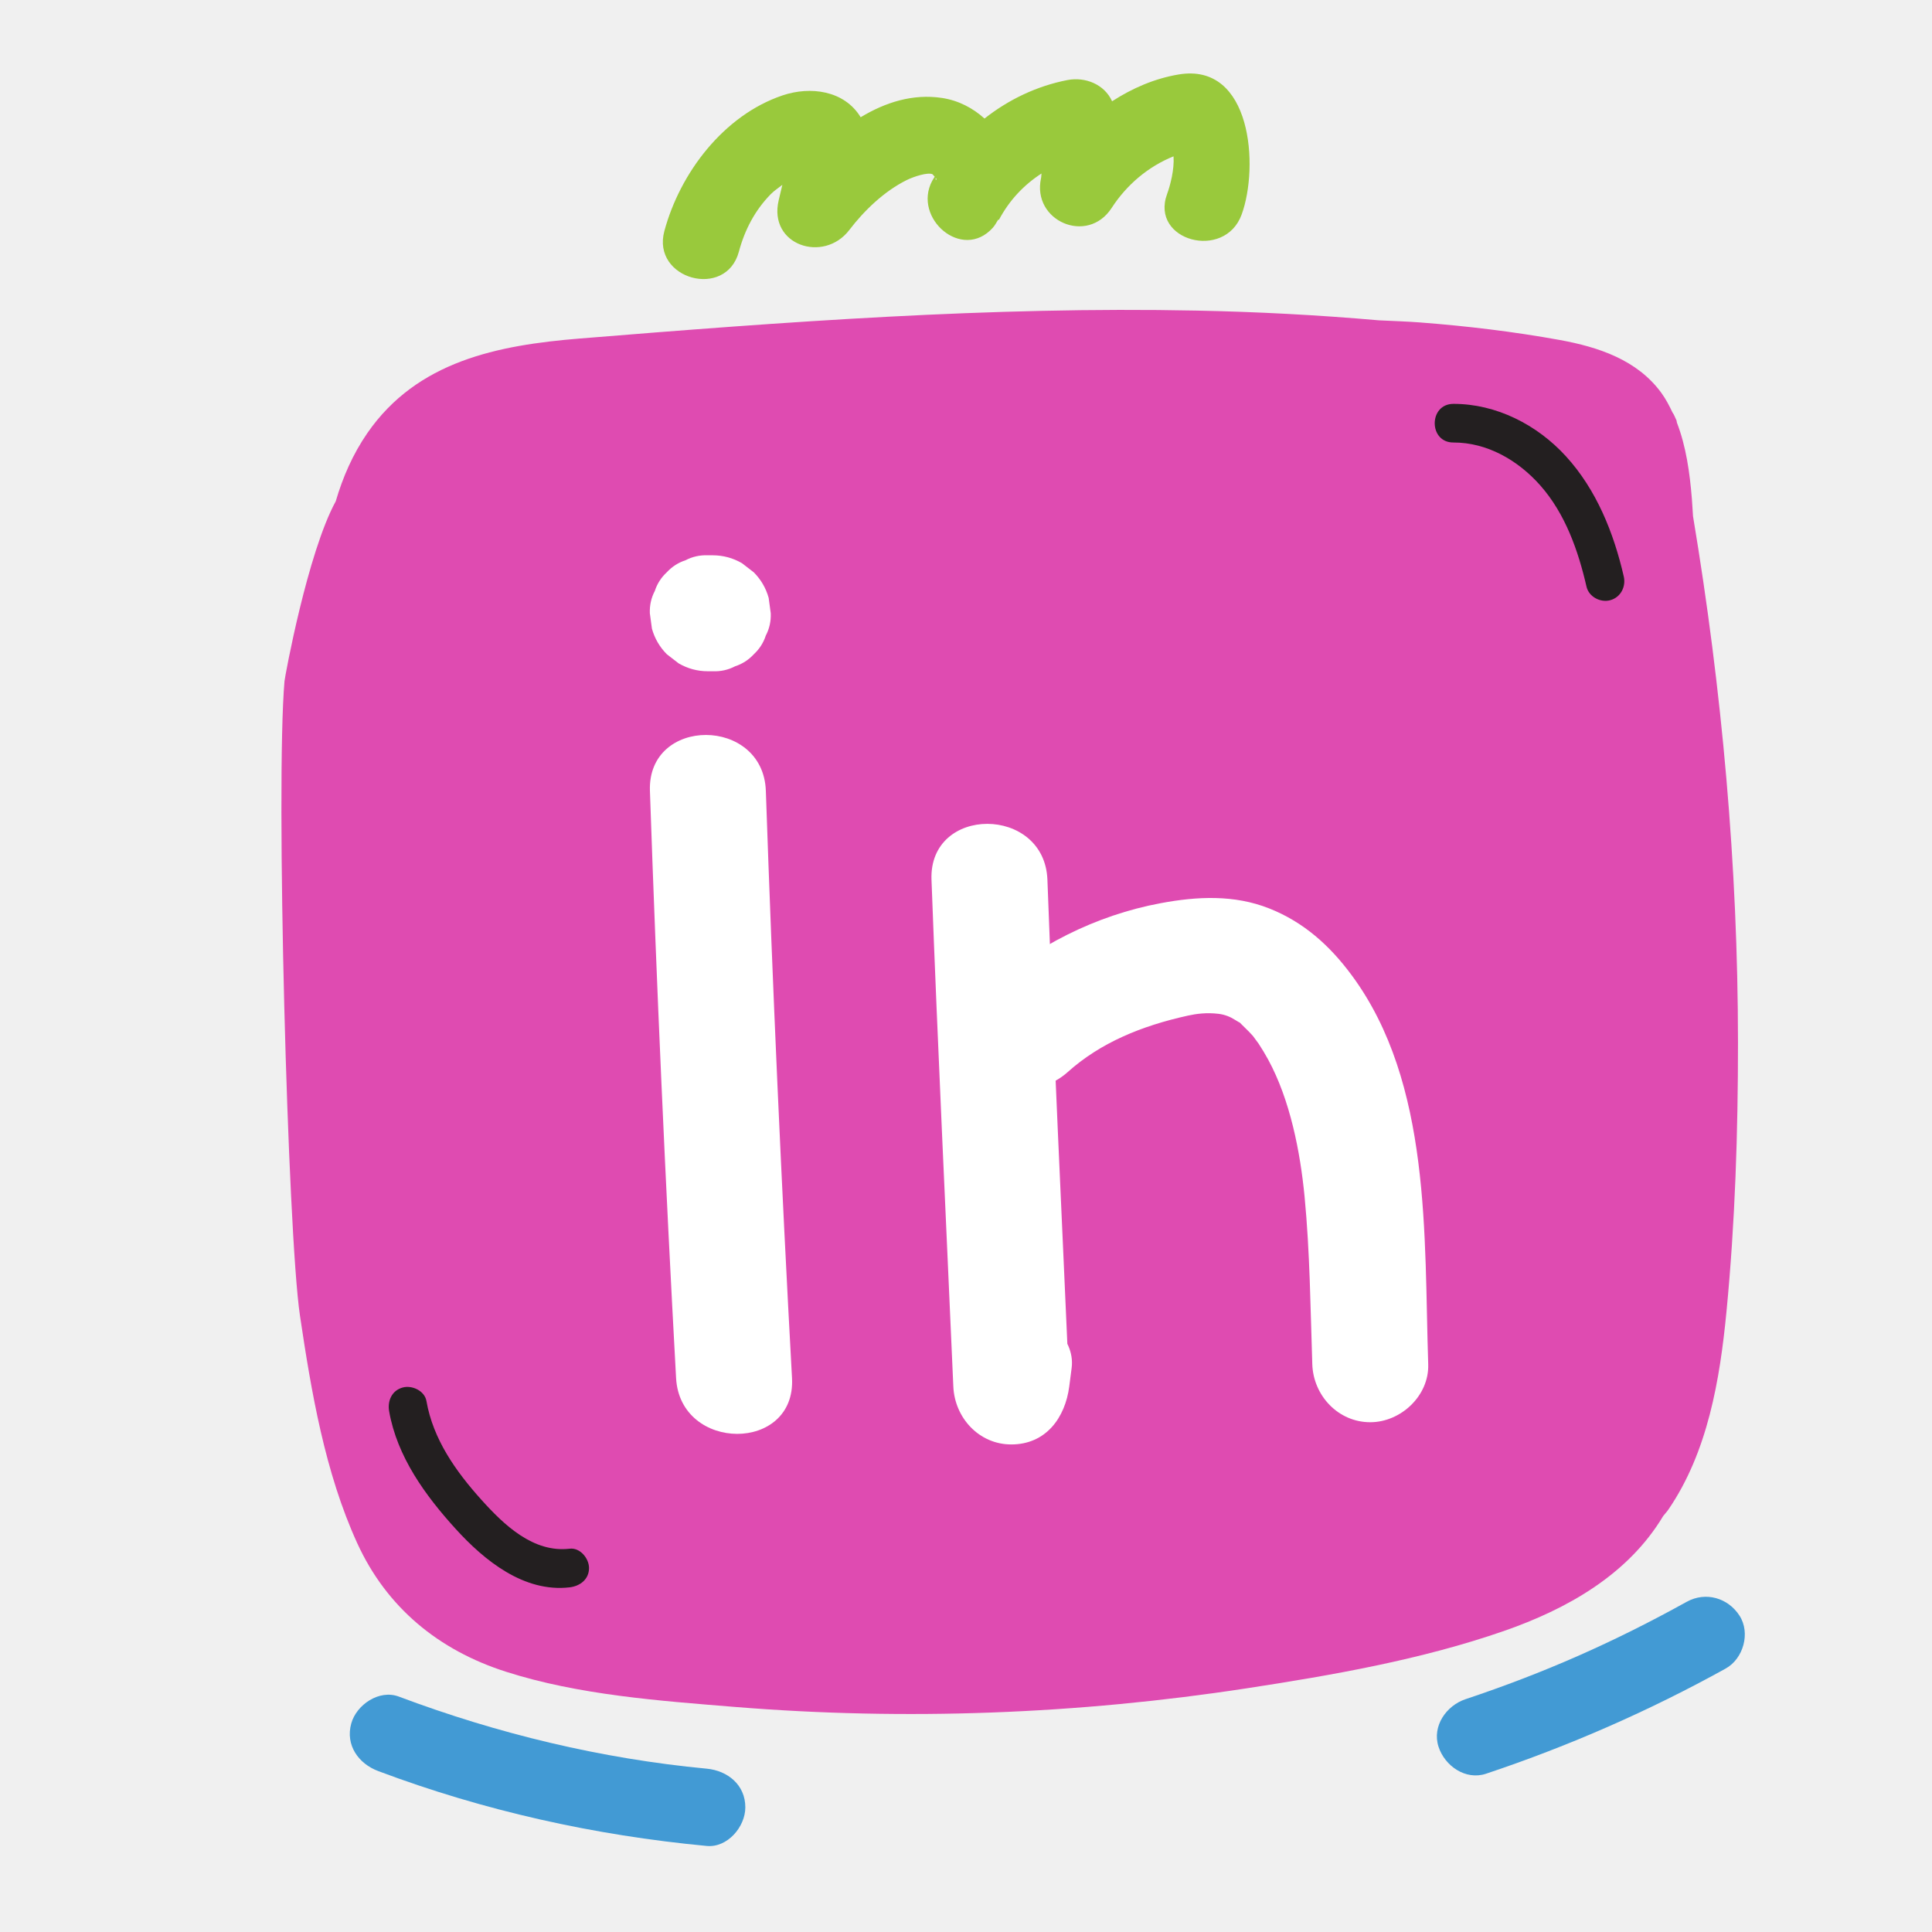
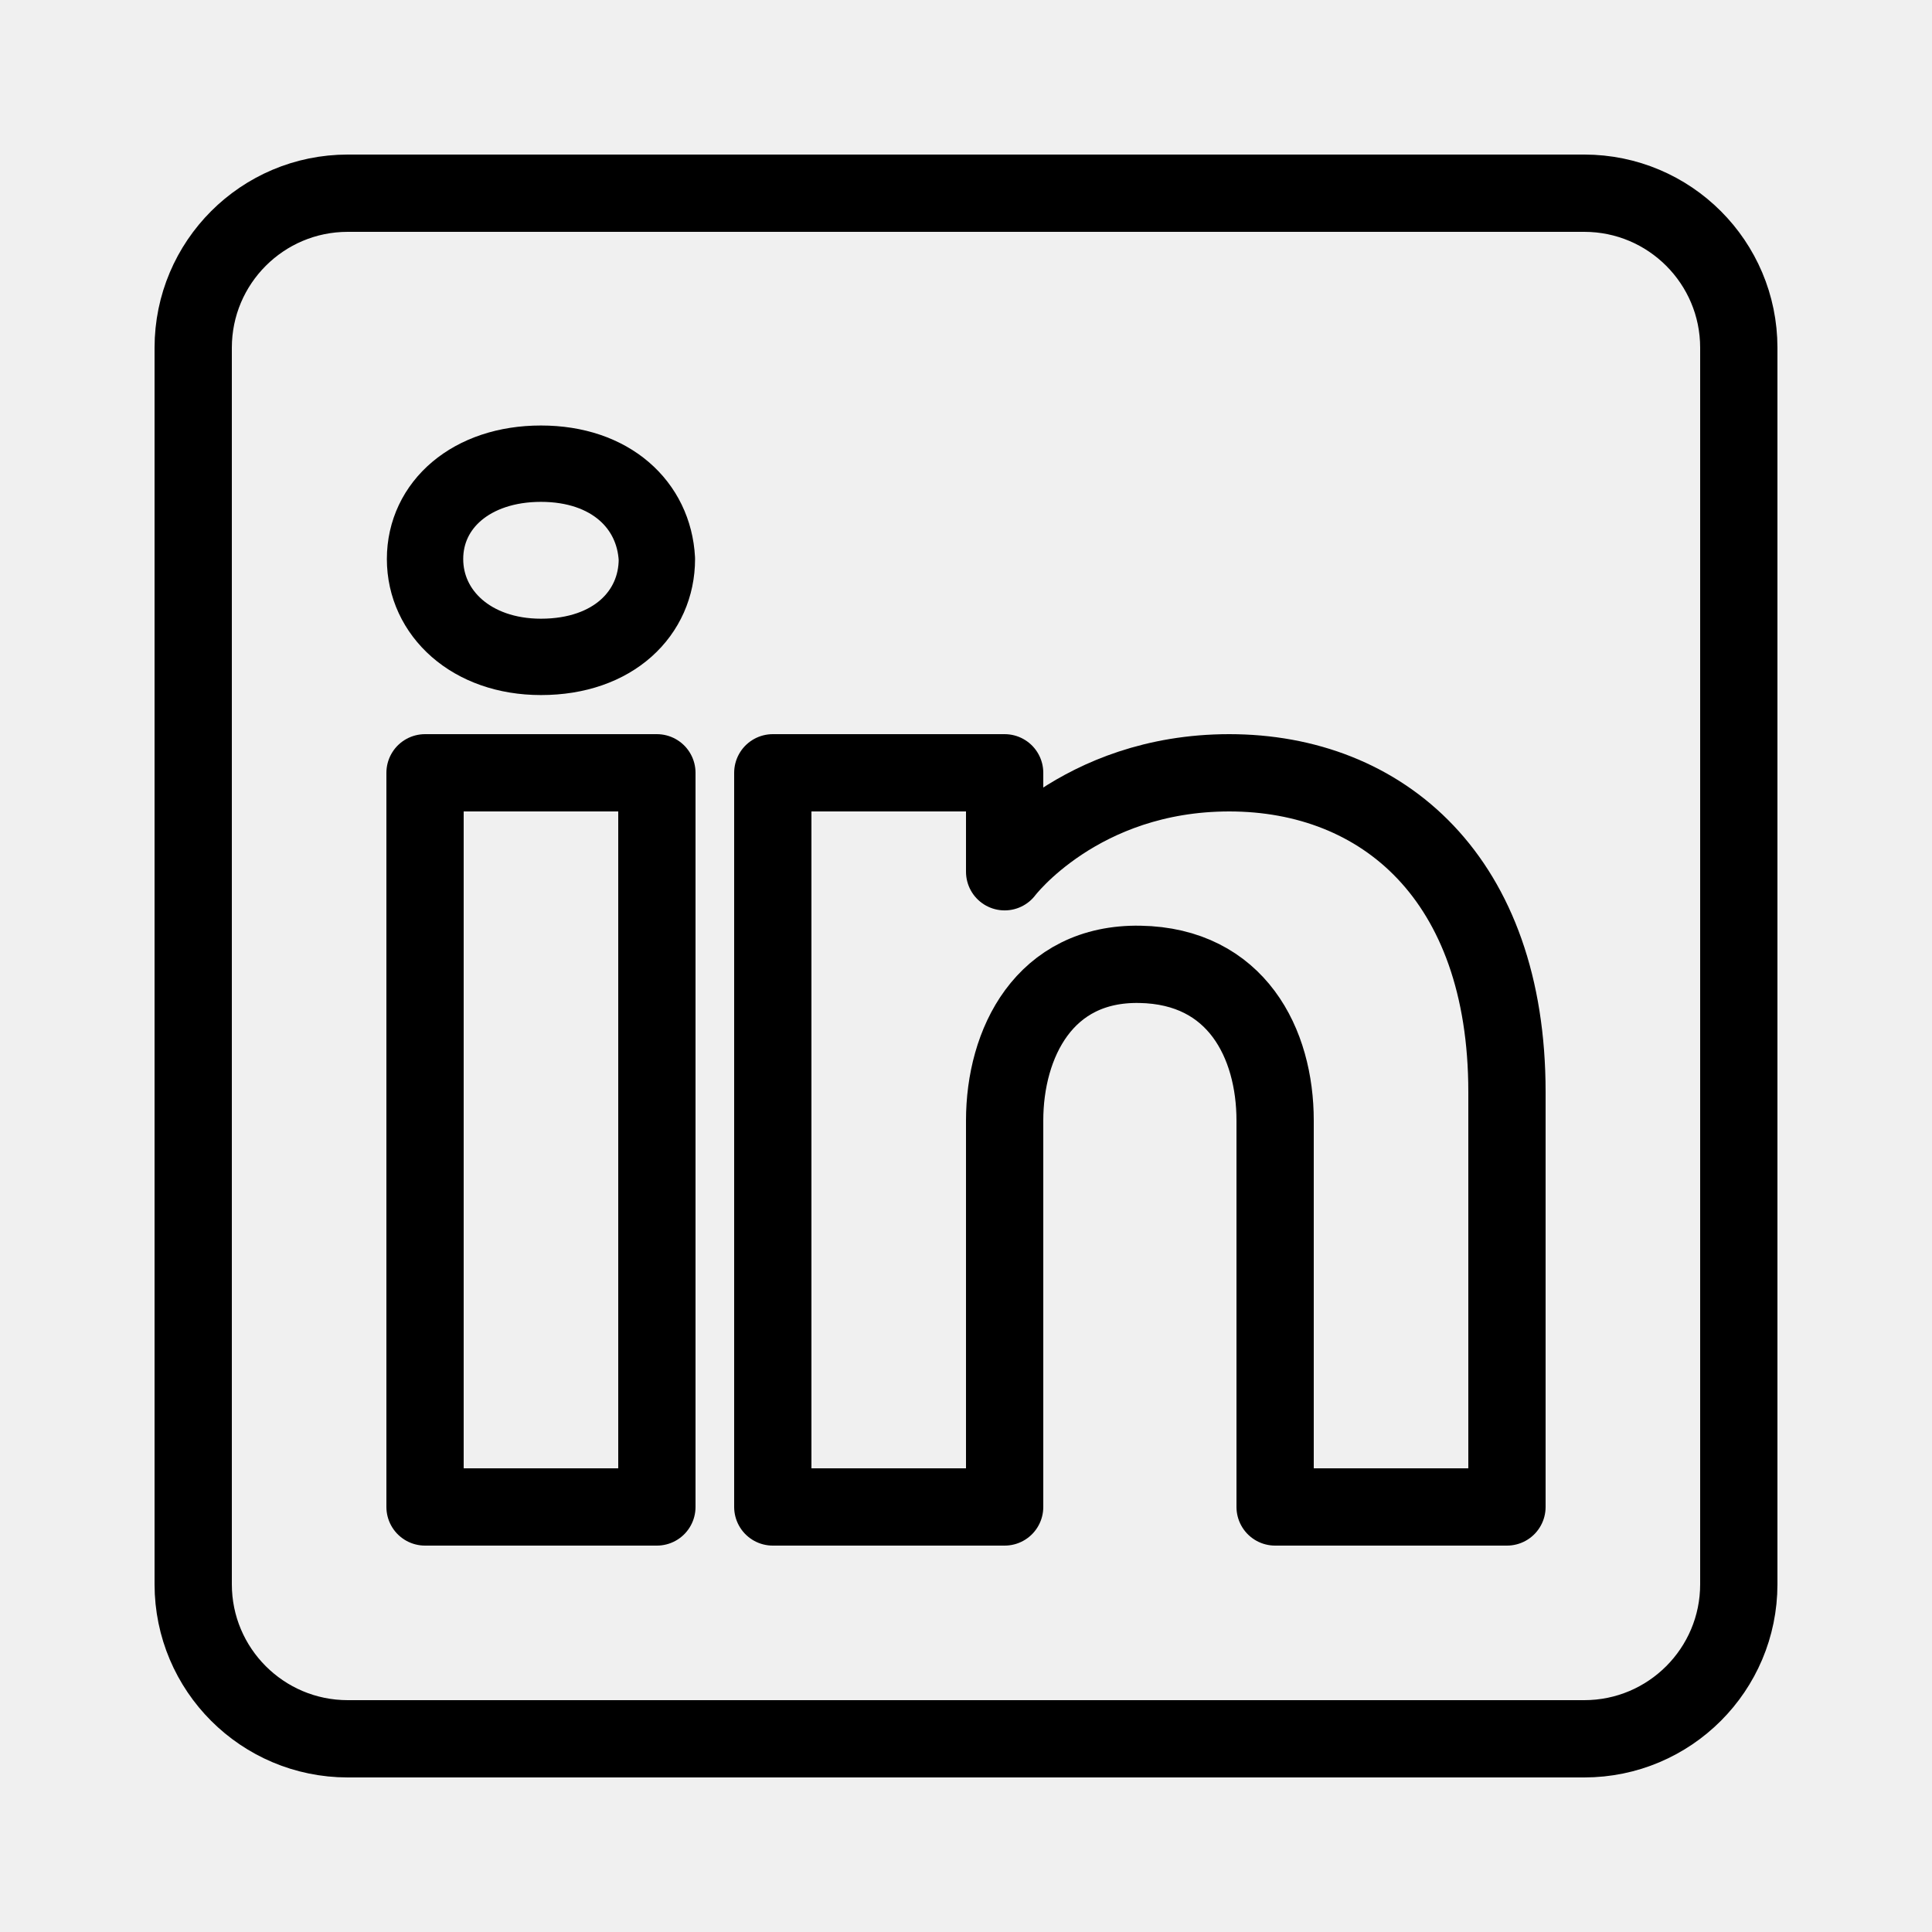
- <svg xmlns="http://www.w3.org/2000/svg" x="0px" y="0px" width="100" height="100" viewBox="0 0 50 50">
-   <path fill="#df4bb1" d="M32.261,43.694c2.228-0.341,4.516-0.741,6.651-1.481c1.643-0.57,3.221-1.459,4.131-2.978 c0.043-0.057,0.092-0.105,0.133-0.165c1.022-1.494,1.334-3.36,1.505-5.124c0.224-2.313,0.299-4.648,0.298-6.971 c-0.002-4.563-0.413-9.118-1.164-13.618c-0.011-0.152-0.018-0.304-0.03-0.456c-0.054-0.661-0.147-1.343-0.387-1.964 c-0.003-0.014-0.005-0.028-0.007-0.042c-0.006-0.031-0.022-0.05-0.032-0.077c-0.006-0.013-0.011-0.026-0.017-0.039 c-0.017-0.035-0.032-0.071-0.055-0.098c-0.084-0.177-0.174-0.353-0.292-0.514c-0.623-0.854-1.629-1.186-2.628-1.368 c-1.189-0.216-2.396-0.36-3.601-0.453c-0.36-0.028-0.721-0.038-1.082-0.056c-1.572-0.138-3.149-0.221-4.725-0.252 c-5.325-0.108-10.653,0.292-15.957,0.723c-2.123,0.173-4.206,0.584-5.494,2.446c-0.38,0.55-0.637,1.146-0.819,1.766 c-0.729,1.332-1.315,4.534-1.326,4.654c-0.231,2.66,0.081,14.279,0.4,16.421c0.293,1.973,0.647,4.062,1.482,5.889 c0.764,1.67,2.109,2.77,3.845,3.326c1.888,0.605,3.972,0.753,5.938,0.913C23.439,44.533,27.886,44.364,32.261,43.694z" />
-   <path fill="#99c93c" d="M30.499,1.928c-0.617,0.104-1.194,0.354-1.718,0.693c-0.197-0.438-0.695-0.639-1.157-0.549 c-0.791,0.154-1.522,0.505-2.145,0.996C25.182,2.8,24.812,2.601,24.38,2.535c-0.757-0.114-1.465,0.113-2.106,0.499 c-0.423-0.695-1.302-0.809-2.025-0.564c-1.521,0.515-2.651,2.006-3.056,3.512c-0.334,1.245,1.595,1.775,1.929,0.532 c0.151-0.563,0.413-1.067,0.823-1.487c0.092-0.094,0.202-0.163,0.302-0.243c-0.031,0.132-0.063,0.264-0.094,0.396 c-0.277,1.167,1.165,1.641,1.828,0.771c0.388-0.508,0.909-1.006,1.485-1.291c0.188-0.093,0.55-0.208,0.668-0.15 c0.011,0.013,0.033,0.037,0.056,0.063c-0.021,0.037-0.046,0.071-0.066,0.109c-0.511,0.964,0.779,2.09,1.57,1.212 c0.061-0.067,0.094-0.142,0.143-0.213c0.005,0.003,0.009,0.007,0.014,0.011c0.274-0.517,0.652-0.91,1.103-1.202 c-0.007,0.04-0.003,0.079-0.012,0.12c-0.243,1.108,1.202,1.737,1.828,0.771c0.388-0.599,0.946-1.072,1.601-1.335 c0.024,0.336-0.083,0.748-0.167,0.976c-0.444,1.21,1.488,1.732,1.929,0.532C32.586,4.316,32.398,1.606,30.499,1.928z M24.219,4.606 c0.015,0.021,0.024,0.037,0.015,0.042C24.21,4.662,24.21,4.638,24.219,4.606z" />
-   <path fill="#fff" d="M18.319,17.372c0.043,0,0.085,0,0.128,0c0.207,0.008,0.399-0.035,0.578-0.129 c0.186-0.06,0.347-0.164,0.483-0.31c0.146-0.136,0.25-0.297,0.31-0.483c0.094-0.179,0.137-0.371,0.129-0.578 c-0.018-0.133-0.036-0.266-0.054-0.399c-0.071-0.254-0.2-0.475-0.386-0.662c-0.101-0.078-0.202-0.156-0.304-0.235 c-0.234-0.136-0.486-0.204-0.757-0.205c-0.043,0-0.085,0-0.128,0c-0.207-0.008-0.399,0.035-0.578,0.129 c-0.186,0.06-0.347,0.164-0.483,0.31c-0.146,0.136-0.25,0.297-0.31,0.483c-0.094,0.179-0.137,0.371-0.129,0.578 c0.018,0.133,0.036,0.266,0.054,0.399c0.071,0.254,0.2,0.475,0.386,0.662c0.101,0.078,0.202,0.156,0.304,0.235 C17.796,17.303,18.048,17.372,18.319,17.372L18.319,17.372z" />
-   <path fill="#fff" d="M16.82,20.468c0.174,5.068,0.399,10.133,0.677,15.196c0.105,1.92,3.106,1.932,3,0 c-0.277-5.063-0.503-10.129-0.677-15.196C19.754,18.543,16.754,18.534,16.82,20.468L16.82,20.468z" />
-   <path fill="#fff" d="M24.107,22.768c0.163,4.372,0.374,8.743,0.565,13.114c0.035,0.81,0.664,1.5,1.5,1.5 c0.898,0,1.395-0.693,1.5-1.5c0.021-0.159,0.042-0.319,0.062-0.478c0.105-0.805-0.764-1.5-1.5-1.5c-0.898,0-1.395,0.693-1.5,1.5 c-0.021,0.159-0.042,0.319-0.062,0.478c1,0,2,0,3,0c-0.191-4.371-0.402-8.742-0.565-13.114 C27.035,20.844,24.035,20.834,24.107,22.768L24.107,22.768z" />
-   <path fill="#fff" d="M27.632,27.745c0.851-0.762,1.912-1.197,3.116-1.462c0.214-0.047,0.477-0.082,0.783-0.046 c0.17,0.02,0.31,0.079,0.43,0.156c0.341,0.217-0.104-0.148,0.189,0.136c0.113,0.109,0.224,0.218,0.325,0.339 c-0.118-0.142,0.065,0.092,0.097,0.141c0.088,0.133,0.169,0.269,0.246,0.409c0.573,1.05,0.833,2.4,0.944,3.546 c0.139,1.442,0.152,2.896,0.2,4.343c0.027,0.81,0.67,1.5,1.5,1.5c0.792,0,1.527-0.687,1.5-1.5 c-0.109-3.301,0.088-7.274-1.983-10.072c-0.567-0.766-1.24-1.372-2.135-1.726c-0.905-0.358-1.863-0.311-2.804-0.135 c-1.682,0.313-3.259,1.113-4.53,2.25c-0.604,0.54-0.55,1.571,0,2.121C26.111,28.345,27.027,28.287,27.632,27.745L27.632,27.745z" />
-   <path fill="#231f20" d="M10.071,36.524c0.206,1.176,0.935,2.178,1.721,3.043c0.745,0.82,1.769,1.652,2.952,1.513 c0.268-0.032,0.5-0.207,0.5-0.5c0-0.246-0.23-0.532-0.5-0.5c-0.941,0.111-1.697-0.61-2.291-1.272 c-0.659-0.734-1.244-1.559-1.417-2.55c-0.047-0.266-0.373-0.416-0.615-0.349C10.139,35.986,10.024,36.257,10.071,36.524 L10.071,36.524z" />
-   <path fill="#231f20" d="M37.614,11.452c0.867-0.002,1.667,0.454,2.247,1.109c0.647,0.731,0.983,1.686,1.198,2.623 c0.061,0.263,0.363,0.419,0.615,0.349c0.27-0.074,0.41-0.351,0.349-0.615c-0.26-1.13-0.707-2.246-1.499-3.112 c-0.741-0.812-1.8-1.356-2.911-1.354C36.97,10.454,36.969,11.454,37.614,11.452L37.614,11.452z" />
-   <path fill="#429ad4" d="M9.788,45.835c2.736,1.029,5.591,1.663,8.501,1.938c0.538,0.051,1-0.496,1-1 c0-0.583-0.46-0.949-1-1c-2.727-0.258-5.407-0.903-7.969-1.866c-0.506-0.19-1.096,0.211-1.23,0.698 C8.935,45.166,9.28,45.645,9.788,45.835L9.788,45.835z" />
-   <path fill="#429ad4" d="M38.458,45.904c2.144-0.716,4.225-1.627,6.202-2.722c0.458-0.254,0.647-0.921,0.359-1.368 c-0.299-0.464-0.878-0.63-1.368-0.359c-1.901,1.053-3.693,1.842-5.724,2.52c-0.495,0.165-0.871,0.697-0.698,1.23 C37.388,45.698,37.927,46.081,38.458,45.904L38.458,45.904z" />
+ <svg xmlns="http://www.w3.org/2000/svg" viewBox="0 0 50 50" width="500px" height="500px">
+   <path style="fill:none;stroke:#000000;stroke-width:2;stroke-linecap:round;stroke-linejoin:round;stroke-miterlimit:10;" d="M9,45h32c2.209,0,4-1.791,4-4V9c0-2.209-1.791-4-4-4H9C6.791,5,5,6.791,5,9v32C5,43.209,6.791,45,9,45z" />
+   <polygon style="fill:none;stroke:#000000;stroke-width:2;stroke-linecap:round;stroke-linejoin:round;stroke-miterlimit:10;" points="11,20 17,20 17,33.135 17,39 11,39 " />
+   <path style="fill:none;stroke:#000000;stroke-width:1.976;stroke-linecap:round;stroke-linejoin:round;stroke-miterlimit:10;" d="M14,17L14,17c-1.8,0-3-1.133-3-2.533S12.2,12,14,12s2.925,1.067,3,2.467C17,15.867,15.875,17,14,17z" />
+   <path style="fill:none;stroke:#000000;stroke-width:2;stroke-linecap:round;stroke-linejoin:round;stroke-miterlimit:10;" d="M39,39h-6c0,0,0-9.257,0-10c0-2-1-4-3.5-4.043C27.022,24.913,26,27,26,29c0,0.909,0,10,0,10h-6V20h6v2.561c0,0,1.93-2.561,5.813-2.561C35.778,20,39,22.726,39,28.261V39z" />
</svg>
